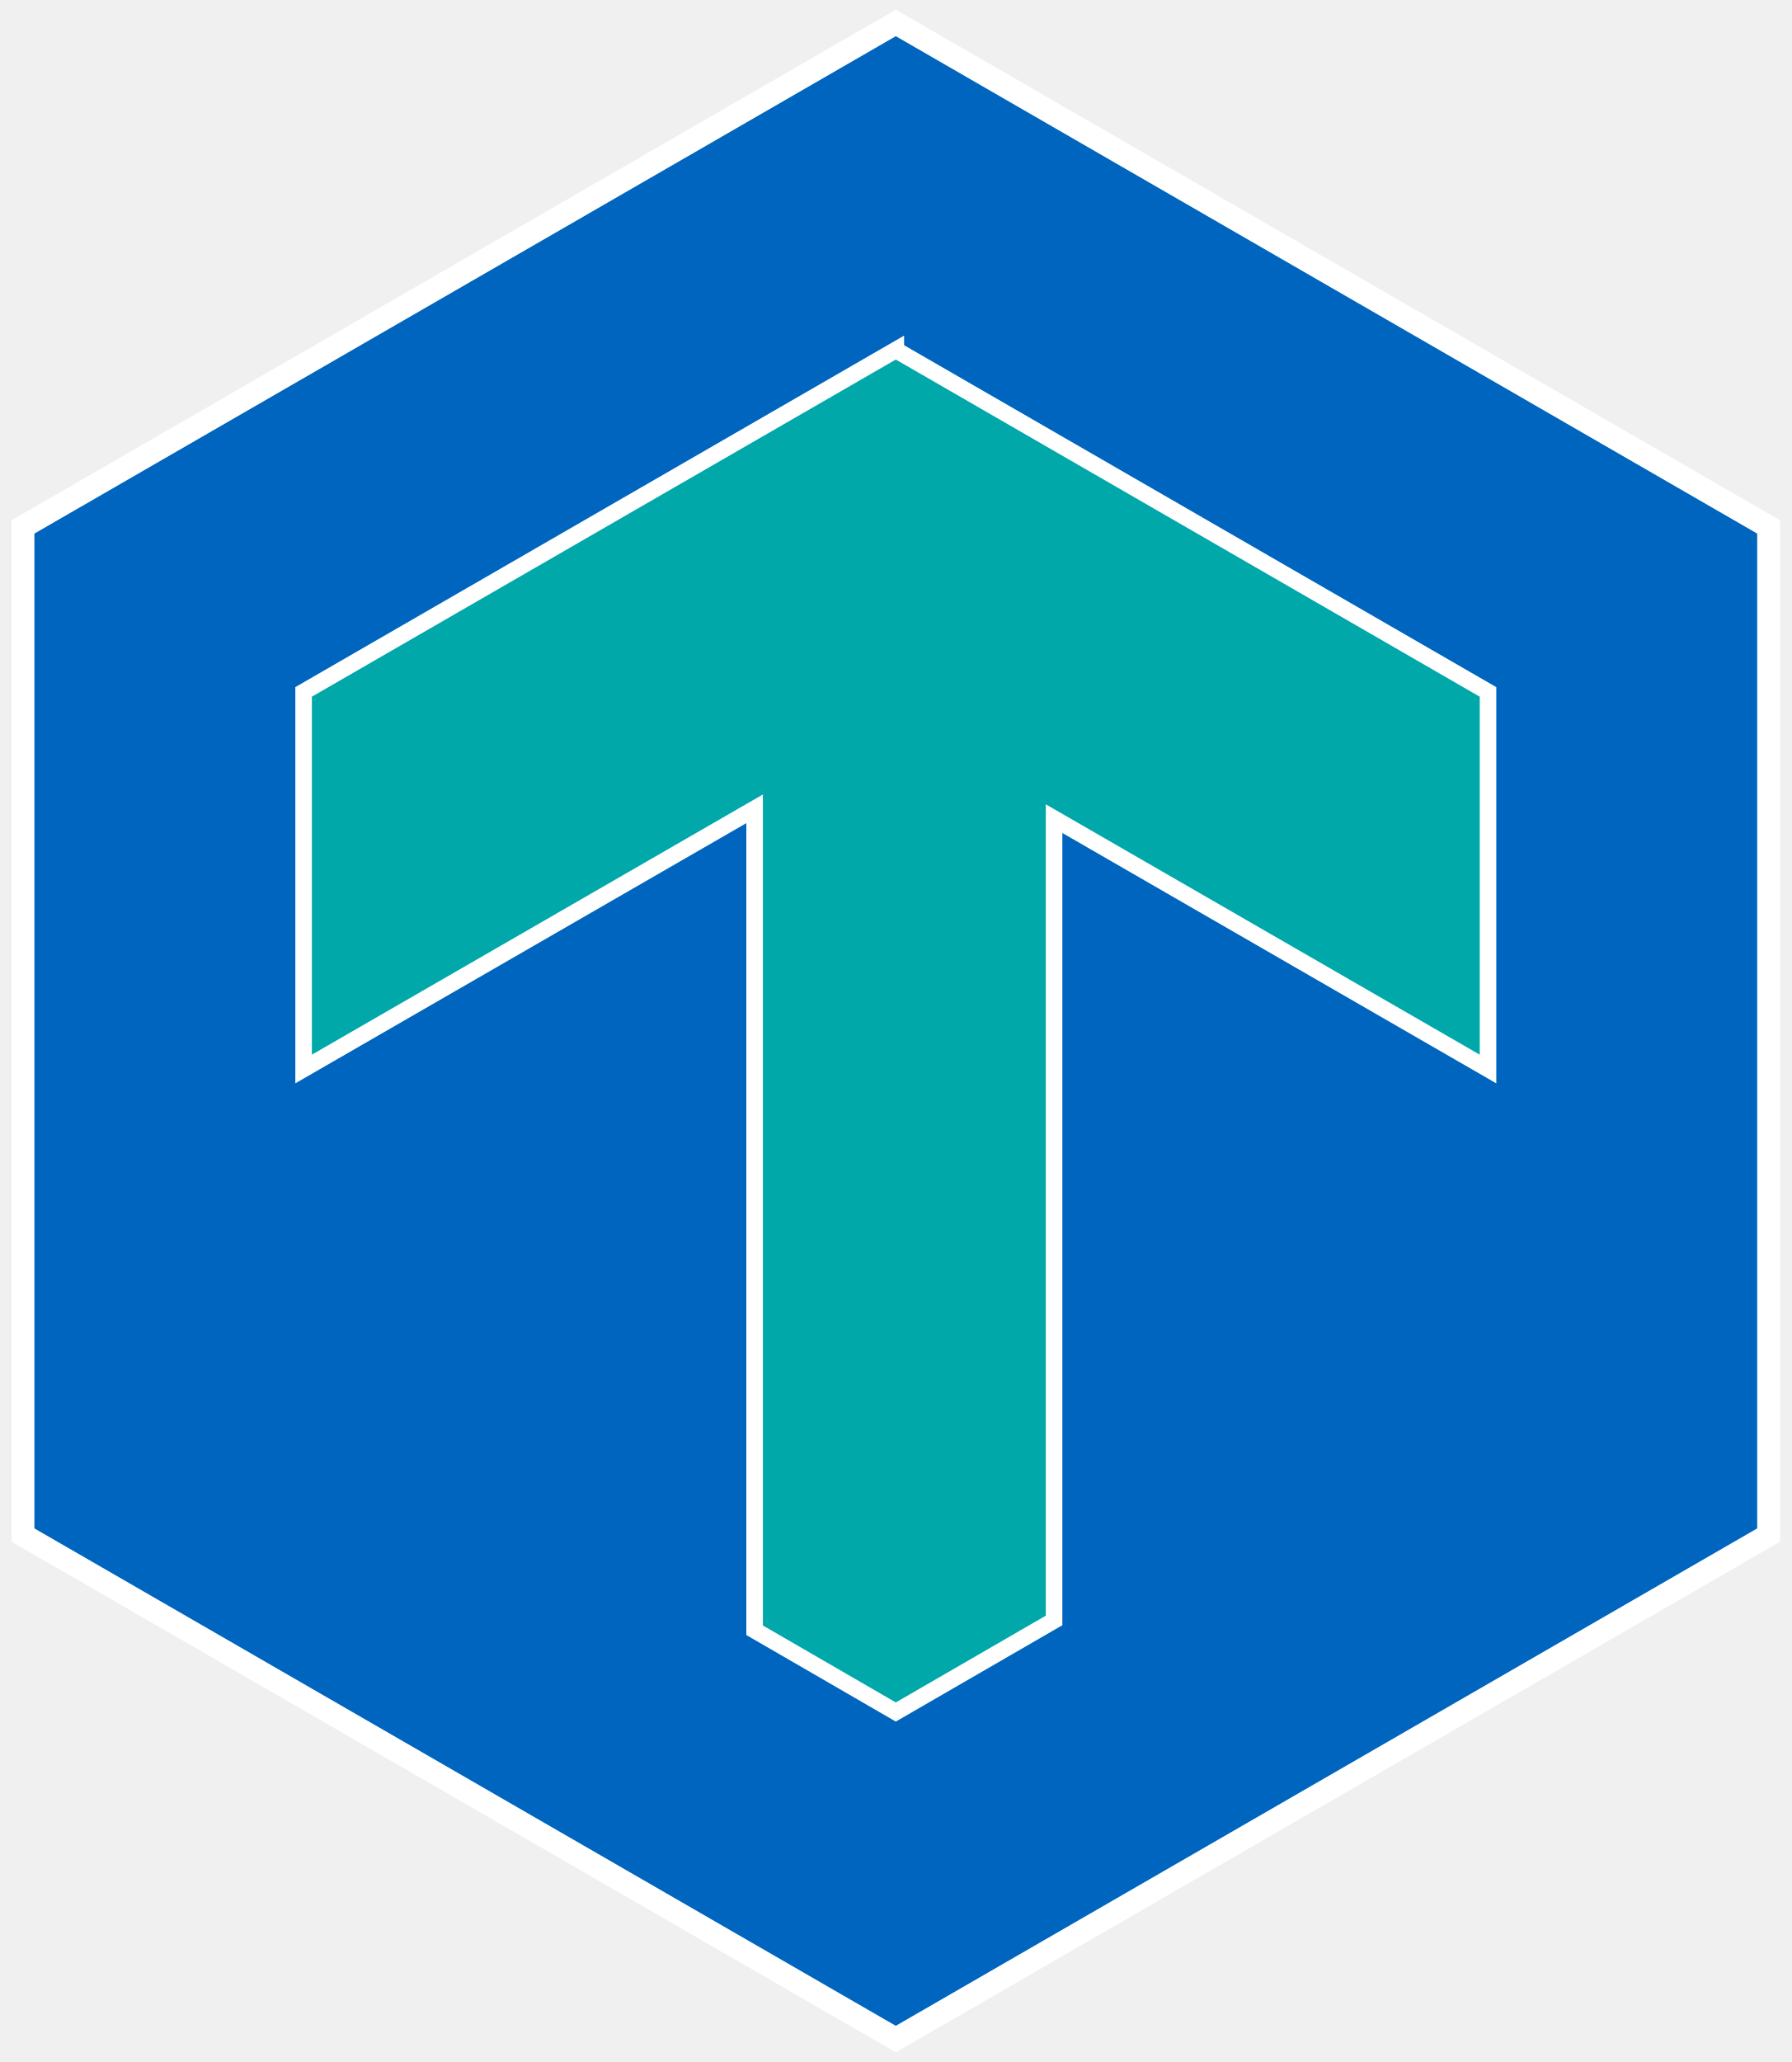
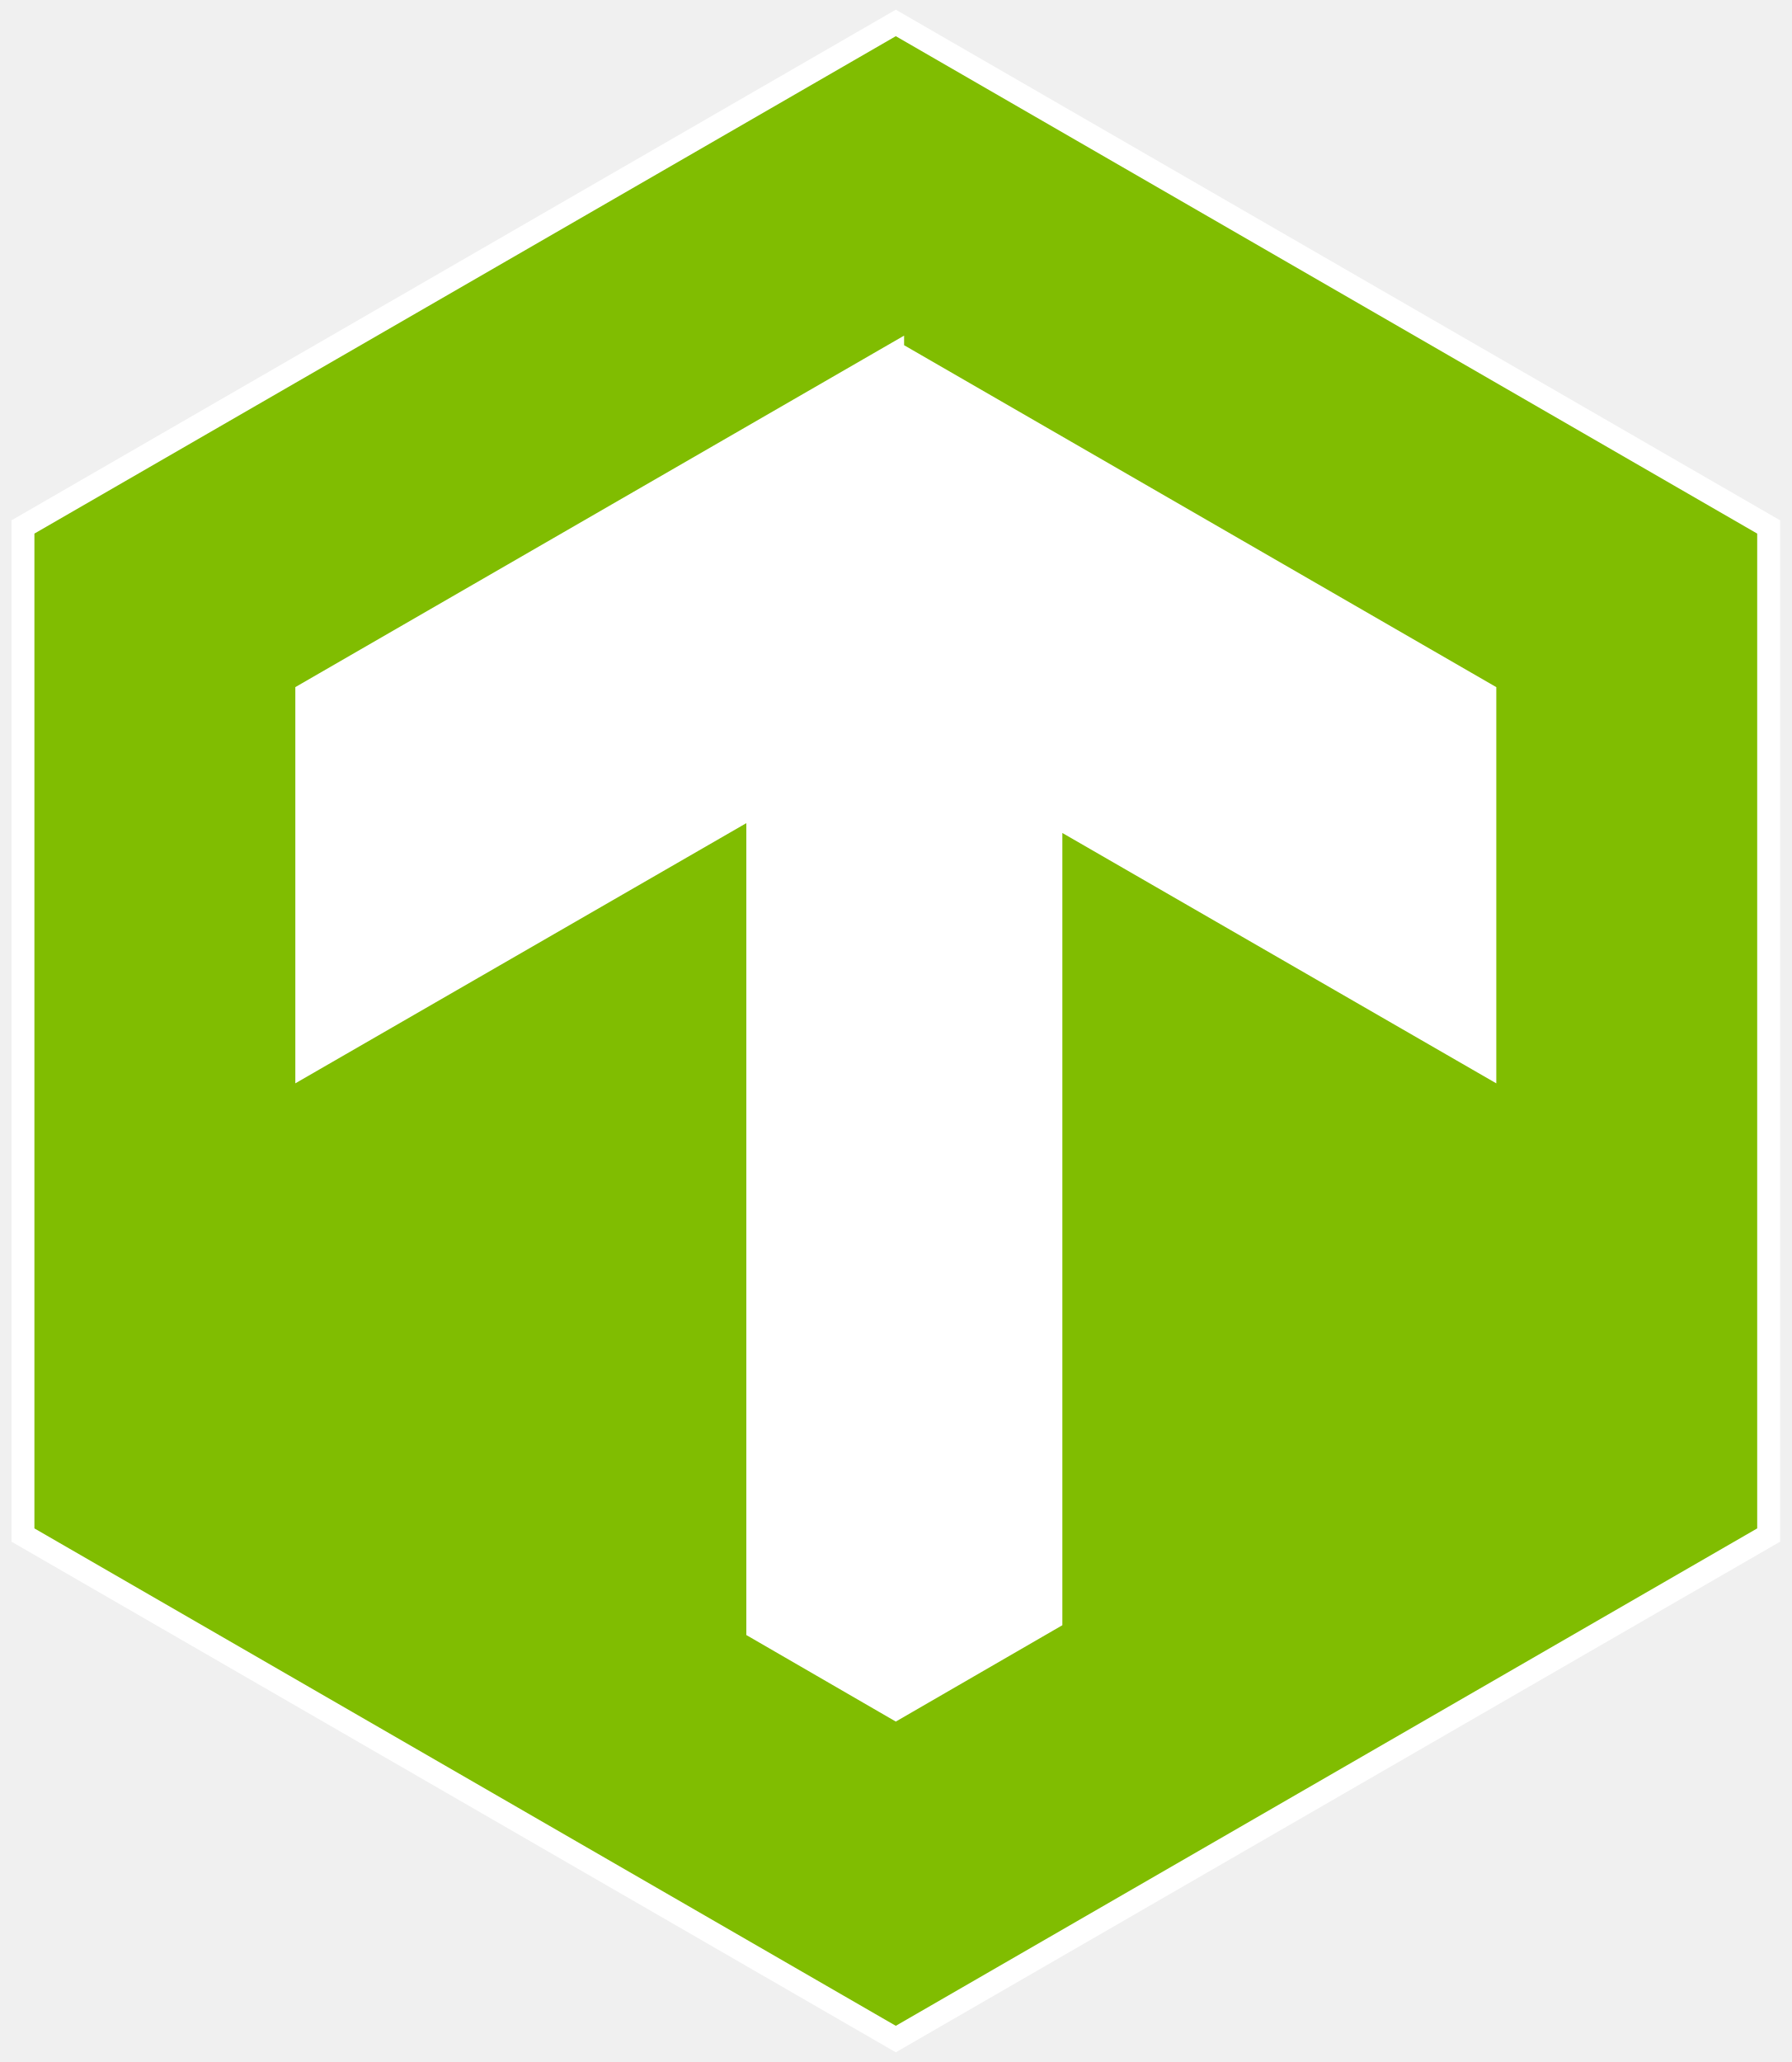
<svg xmlns="http://www.w3.org/2000/svg" xmlns:ns1="http://www.openswatchbook.org/uri/2009/osb" width="78.11" height="89.884" id="svg2" version="1.1">
  <defs id="defs4">
    <linearGradient id="linearGradient4647" ns1:paint="solid">
      <stop style="stop-color:#ffffff;stop-opacity:1;" offset="0" id="stop4649" />
    </linearGradient>
  </defs>
  <g id="layer1" style="display:inline" transform="translate(-49.24251,-50.0525)">
    <g id="g4584" />
    <g id="g4992" transform="translate(-308.2201,-291.5921)">
-       <path transform="matrix(0,0.3009271,-0.3009271,0,483.6375,313.5043)" d="M 315.868,415.964 169.846,415.964 96.835,289.505 169.846,163.046 l 146.022,1e-5 73.011,126.459 z" id="path2989-1-5-2" style="fill:#0065be;fill-opacity:1;fill-rule:evenodd;stroke:#ffffff;stroke-opacity:1;stroke-width:3.323" />
-       <path id="path2989-1-5-2-6-8" d="m 396.518,356.9 -25.819,14.905 0,16.438 19.663,-11.342 0,35.808 6.156,3.563 6.9,-3.991 0,-34.951 18.919,10.914 0,-16.438 -25.819,-14.905 z" style="fill:#00a8aa;fill-opacity:1;fill-rule:evenodd;stroke:#ffffff;stroke-width:0.722;stroke-linecap:butt;stroke-linejoin:miter;stroke-opacity:1;display:inline" />
+       <path transform="matrix(0,0.3009271,-0.3009271,0,483.6375,313.5043)" d="M 315.868,415.964 169.846,415.964 96.835,289.505 169.846,163.046 l 146.022,1e-5 73.011,126.459 z" id="path2989-1-5-2" style="fill:#80bd01;fill-opacity:1;fill-rule:evenodd;stroke:#ffffff;stroke-opacity:1;stroke-width:3.323" />
+       <path id="path2989-1-5-2-6-8" d="m 396.518,356.9 -25.819,14.905 0,16.438 19.663,-11.342 0,35.808 6.156,3.563 6.9,-3.991 0,-34.951 18.919,10.914 0,-16.438 -25.819,-14.905 z" style="fill:#ffffff;fill-opacity:1;fill-rule:evenodd;stroke:#ffffff;stroke-width:0.722;stroke-linecap:butt;stroke-linejoin:miter;stroke-opacity:1;display:inline" />
    </g>
  </g>
</svg>
